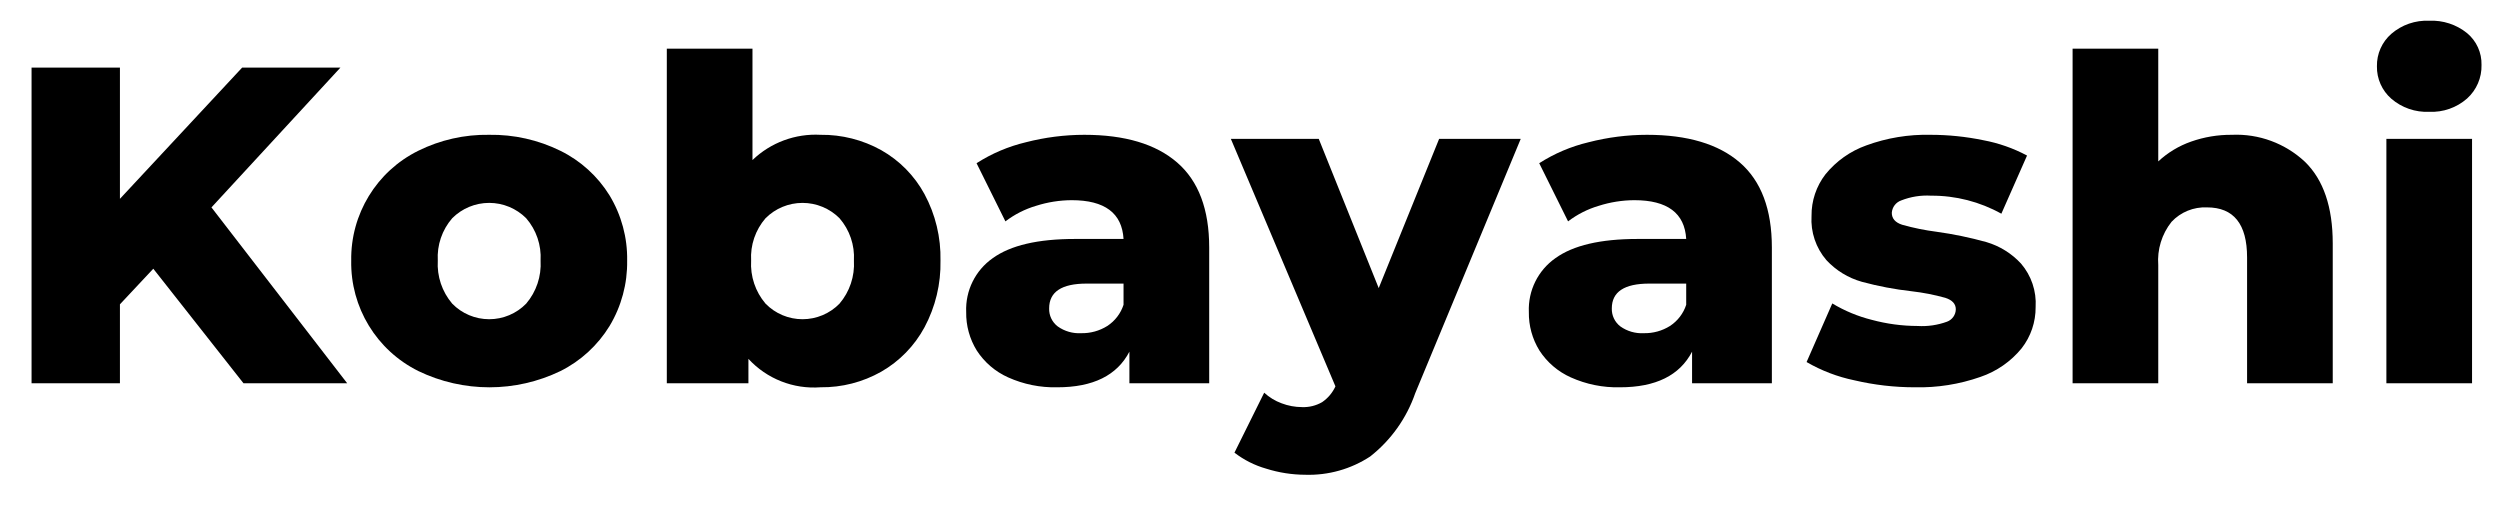
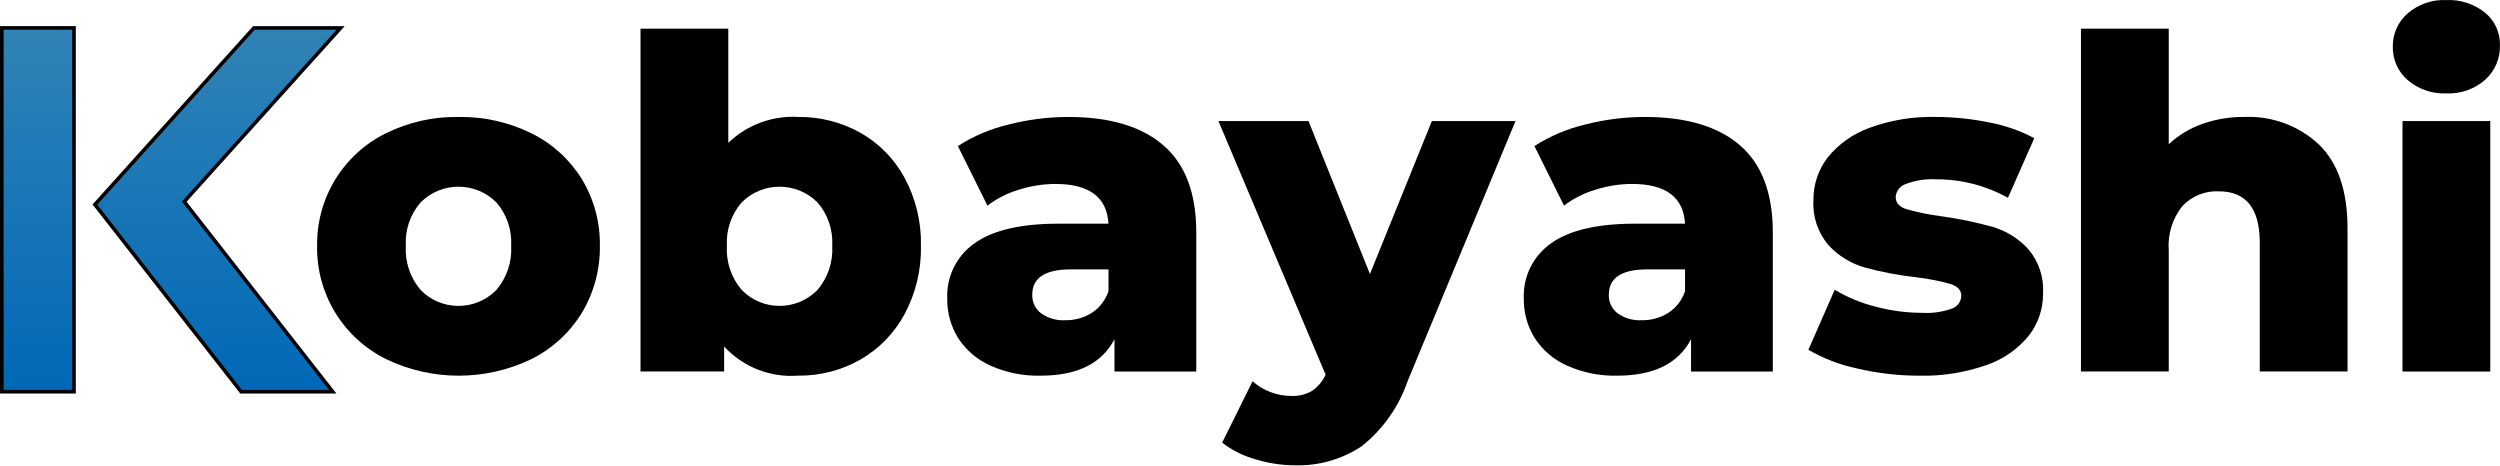
- <svg xmlns="http://www.w3.org/2000/svg" width="177.437" height="35.776" viewBox="0 0 177.437 35.776">
-   <path d="M10.88,19.072,8.512,21.6V27.2h-6.272V4.8h6.272v9.312l8.672-9.312h6.976l-9.152,9.92L24.64,27.2H17.28Z" />
-   <path d="M29.696,26.336a8.574,8.574,0,0,1-4.768-7.84,8.548,8.548,0,0,1,4.752-7.792,10.925,10.925,0,0,1,5.04-1.136,11.027,11.027,0,0,1,5.056,1.136,8.517,8.517,0,0,1,3.488,3.168,8.657,8.657,0,0,1,1.248,4.625,8.737,8.737,0,0,1-1.248,4.64,8.583,8.583,0,0,1-3.488,3.2,11.598,11.598,0,0,1-10.08,0Zm7.648-4.784a4.319,4.319,0,0,0,1.024-3.056,4.216,4.216,0,0,0-1.024-3.008,3.708,3.708,0,0,0-5.248,0,4.214,4.214,0,0,0-1.024,3.008,4.317,4.317,0,0,0,1.024,3.056,3.669,3.669,0,0,0,5.248,0Z" />
-   <path d="M62.543,10.656a7.939,7.939,0,0,1,3.072,3.12,9.517,9.517,0,0,1,1.136,4.72,9.609,9.609,0,0,1-1.136,4.736,8.016,8.016,0,0,1-3.072,3.151,8.533,8.533,0,0,1-4.304,1.104,6.311,6.311,0,0,1-5.12-2.017V27.2h-5.792V3.456h6.08v7.904a6.461,6.461,0,0,1,4.832-1.792A8.637,8.637,0,0,1,62.543,10.656Zm-2.96,10.896a4.319,4.319,0,0,0,1.024-3.056,4.216,4.216,0,0,0-1.024-3.008,3.709,3.709,0,0,0-5.248,0,4.213,4.213,0,0,0-1.024,3.008,4.316,4.316,0,0,0,1.024,3.056,3.669,3.669,0,0,0,5.248,0Z" />
-   <path d="M83.55,11.536q2.273,1.968,2.273,6.033V27.2H80.159V24.96q-1.312,2.528-5.12,2.528a8.019,8.019,0,0,1-3.488-.704,5.166,5.166,0,0,1-2.224-1.904,5.042,5.042,0,0,1-.752-2.736,4.437,4.437,0,0,1,1.888-3.823q1.887-1.361,5.824-1.361h3.456q-.16-2.752-3.68-2.752a8.446,8.446,0,0,0-2.528.4,6.727,6.727,0,0,0-2.176,1.104L69.311,11.584a11.355,11.355,0,0,1,3.504-1.488,16.655,16.655,0,0,1,4.144-.528Q81.279,9.568,83.55,11.536Zm-4.959,11.6a2.853,2.853,0,0,0,1.152-1.504V20.128h-2.624q-2.656,0-2.656,1.76a1.547,1.547,0,0,0,.608,1.28,2.614,2.614,0,0,0,1.664.48A3.365,3.365,0,0,0,78.591,23.136Z" />
-   <path d="M107.934,9.855l-7.487,18.049a9.768,9.768,0,0,1-3.2,4.496,7.946,7.946,0,0,1-4.608,1.296,9.324,9.324,0,0,1-2.768-.432,6.667,6.667,0,0,1-2.256-1.137l2.111-4.256a3.679,3.679,0,0,0,1.232.752,4.101,4.101,0,0,0,1.456.271,2.634,2.634,0,0,0,1.424-.352,2.71,2.71,0,0,0,.944-1.12L87.359,9.855h6.239L97.854,20.448l4.288-10.593Z" />
-   <path d="M123.486,11.536q2.272,1.968,2.272,6.033V27.2h-5.664V24.96q-1.312,2.528-5.12,2.528a8.023,8.023,0,0,1-3.488-.704,5.164,5.164,0,0,1-2.224-1.904,5.047,5.047,0,0,1-.752-2.736,4.438,4.438,0,0,1,1.888-3.823q1.888-1.361,5.824-1.361h3.456q-.16-2.752-3.68-2.752a8.448,8.448,0,0,0-2.528.4,6.727,6.727,0,0,0-2.176,1.104l-2.048-4.128a11.352,11.352,0,0,1,3.504-1.488,16.654,16.654,0,0,1,4.144-.528Q121.214,9.568,123.486,11.536Zm-4.96,11.6a2.853,2.853,0,0,0,1.152-1.504V20.128h-2.624q-2.656,0-2.656,1.76a1.549,1.549,0,0,0,.608,1.28,2.615,2.615,0,0,0,1.664.48A3.362,3.362,0,0,0,118.526,23.136Z" />
-   <path d="M131.614,26.992a11.327,11.327,0,0,1-3.392-1.296l1.824-4.16a10.283,10.283,0,0,0,2.815,1.168,12.584,12.584,0,0,0,3.232.432,5.171,5.171,0,0,0,2.096-.304.953.953,0,0,0,.624-.88q0-.576-.752-.816a15.575,15.575,0,0,0-2.384-.464A23.554,23.554,0,0,1,132.142,20a5.454,5.454,0,0,1-2.512-1.536,4.391,4.391,0,0,1-1.057-3.136,4.743,4.743,0,0,1,.992-2.96,6.581,6.581,0,0,1,2.896-2.048,12.412,12.412,0,0,1,4.56-.752,18.442,18.442,0,0,1,3.744.384,10.771,10.771,0,0,1,3.104,1.088l-1.823,4.128a10.121,10.121,0,0,0-4.992-1.28,4.977,4.977,0,0,0-2.112.336,1.001,1.001,0,0,0-.672.88q0,.609.736.848a16.789,16.789,0,0,0,2.432.496,26.915,26.915,0,0,1,3.552.736A5.433,5.433,0,0,1,143.438,18.704a4.328,4.328,0,0,1,1.04,3.088,4.695,4.695,0,0,1-.992,2.928,6.458,6.458,0,0,1-2.928,2.032,13.135,13.135,0,0,1-4.656.736A18.724,18.724,0,0,1,131.614,26.992Z" />
-   <path d="M163.598,11.488q1.967,1.92,1.968,5.792V27.2h-6.08V18.271q0-3.552-2.848-3.552a3.254,3.254,0,0,0-2.513,1.024,4.399,4.399,0,0,0-.943,3.073V27.2h-6.08V3.456h6.08v8a6.646,6.646,0,0,1,2.336-1.408,8.488,8.488,0,0,1,2.88-.48A7.128,7.128,0,0,1,163.598,11.488Z" />
-   <path d="M169.725,7.008a2.983,2.983,0,0,1-1.023-2.304A2.983,2.983,0,0,1,169.725,2.4a3.85,3.85,0,0,1,2.688-.928,3.981,3.981,0,0,1,2.688.88,2.842,2.842,0,0,1,1.024,2.256,3.103,3.103,0,0,1-1.024,2.384,3.809,3.809,0,0,1-2.688.944A3.85,3.85,0,0,1,169.725,7.008Zm-.352,2.848h6.08V27.2h-6.08Z" />
+ <svg xmlns="http://www.w3.org/2000/svg" xmlns:xlink="http://www.w3.org/1999/xlink" id="a" width="173.165" height="32.233" viewBox="0 0 173.165 32.233">
+   <defs>
+     <style>.d{fill:url(#b);}.d,.e{stroke:#000;stroke-miterlimit:10;stroke-width:.25px;}.e{fill:url(#c);}</style>
+     <linearGradient id="b" x1="15.085" y1="33.133" x2="15.085" y2="7.933" gradientTransform="translate(0 35.06532) scale(1 -1)" gradientUnits="userSpaceOnUse">
+       <stop offset="0" stop-color="#3183b5" />
+       <stop offset="1" stop-color="#0068b7" />
+     </linearGradient>
+     <linearGradient id="c" x1="2.625" x2="2.625" xlink:href="#b" />
+   </defs>
+   <g>
+     <polygon class="d" points="23.597 1.933 17.589 1.933 6.573 14.168 16.702 27.133 23.047 27.133 12.761 13.967 23.597 1.933" />
+     <rect class="e" x=".125" y="1.933" width="5" height="25.2" />
+   </g>
+   <path d="M26.734,24.869c-2.972-1.471-4.829-4.524-4.768-7.84-.051-3.297,1.798-6.329,4.752-7.792,1.565-.776,3.293-1.165,5.04-1.136,1.752-.028,3.485,.361,5.056,1.136,1.438,.707,2.647,1.805,3.488,3.168,.843,1.393,1.275,2.996,1.248,4.625,.026,1.633-.407,3.24-1.248,4.64-.84,1.373-2.049,2.482-3.488,3.2-3.184,1.536-6.896,1.536-10.08,0v-0Zm7.648-4.784c.723-.848,1.09-1.943,1.024-3.056,.064-1.098-.304-2.178-1.024-3.008-1.447-1.449-3.795-1.451-5.244-.004l-.004,.004c-.721,.831-1.089,1.91-1.024,3.008-.066,1.113,.301,2.208,1.024,3.056,1.416,1.449,3.739,1.476,5.188,.06,.02-.02,.04-.039,.06-.06Z" />
+   <path d="M59.582,9.188c1.296,.731,2.361,1.813,3.072,3.12,.78,1.449,1.172,3.075,1.136,4.72,.034,1.65-.357,3.281-1.136,4.736-.71,1.317-1.774,2.408-3.072,3.151-1.312,.742-2.797,1.123-4.304,1.104-1.925,.146-3.811-.597-5.12-2.017v1.729h-5.792V1.988h6.08v7.904c1.292-1.242,3.042-1.891,4.832-1.792,1.505-.019,2.989,.356,4.304,1.088Zm-2.96,10.896c.723-.848,1.09-1.943,1.024-3.056,.064-1.098-.303-2.177-1.024-3.008-1.447-1.449-3.796-1.451-5.245-.003l-.003,.003c-.721,.831-1.088,1.91-1.024,3.008-.066,1.113,.301,2.208,1.024,3.056,1.417,1.449,3.74,1.476,5.189,.059,.02-.019,.04-.039,.059-.059Z" />
+   <path d="M80.588,10.068c1.516,1.312,2.273,3.323,2.273,6.033v9.632h-5.665v-2.24c-.875,1.686-2.582,2.528-5.12,2.528-1.201,.029-2.393-.211-3.488-.704-.91-.407-1.682-1.068-2.224-1.904-.507-.821-.768-1.771-.752-2.736-.064-1.513,.647-2.955,1.888-3.823,1.258-.907,3.2-1.361,5.824-1.361h3.456c-.107-1.834-1.333-2.752-3.68-2.752-.858,.004-1.711,.139-2.528,.4-.786,.232-1.524,.606-2.176,1.104l-2.048-4.128c1.076-.69,2.261-1.193,3.504-1.488,1.354-.349,2.746-.526,4.144-.528,2.88,0,5.077,.656,6.591,1.968Zm-4.959,11.6c.544-.355,.95-.886,1.152-1.504v-1.504h-2.624c-1.771,0-2.656,.587-2.656,1.76-.016,.5,.21,.977,.608,1.28,.484,.345,1.071,.514,1.664,.48,.655,.014,1.3-.165,1.856-.513h-0Z" />
+   <path d="M104.972,8.388l-7.487,18.049c-.612,1.775-1.723,3.336-3.2,4.496-1.366,.895-2.976,1.348-4.608,1.296-.939-.004-1.872-.149-2.768-.432-.818-.232-1.583-.618-2.256-1.137l2.111-4.256c.357,.33,.776,.585,1.232,.752,.465,.178,.958,.27,1.456,.271,.498,.02,.992-.102,1.424-.352,.412-.28,.738-.667,.944-1.12l-7.424-17.568h6.239l4.256,10.593,4.288-10.593h5.792Z" />
+   <path d="M120.524,10.068c1.515,1.312,2.272,3.323,2.272,6.033v9.632h-5.664v-2.24c-.875,1.686-2.582,2.528-5.12,2.528-1.201,.029-2.393-.211-3.488-.704-.909-.407-1.682-1.068-2.224-1.904-.507-.821-.768-1.771-.752-2.736-.064-1.513,.647-2.954,1.888-3.823,1.259-.907,3.2-1.361,5.824-1.361h3.456c-.106-1.834-1.333-2.752-3.68-2.752-.858,.004-1.711,.139-2.528,.4-.786,.232-1.524,.606-2.176,1.104l-2.048-4.128c1.076-.69,2.261-1.193,3.504-1.488,1.354-.349,2.746-.526,4.144-.528,2.88-0,5.077,.656,6.592,1.968Zm-4.96,11.6c.544-.355,.951-.886,1.152-1.504v-1.504h-2.624c-1.771,0-2.656,.587-2.656,1.76-.016,.5,.211,.977,.608,1.28,.484,.345,1.071,.514,1.664,.48,.655,.014,1.3-.165,1.855-.513h-0Z" />
+   <path d="M128.652,25.525c-1.193-.247-2.338-.684-3.392-1.296l1.824-4.16c.875,.527,1.824,.921,2.815,1.168,1.054,.283,2.141,.429,3.232,.432,.712,.044,1.426-.059,2.096-.304,.37-.136,.618-.486,.624-.88,0-.384-.251-.656-.752-.816-.781-.216-1.578-.372-2.384-.464-1.194-.133-2.376-.358-3.536-.672-.962-.272-1.831-.803-2.512-1.536-.748-.868-1.127-1.993-1.057-3.136-.013-1.07,.337-2.114,.992-2.96,.76-.935,1.762-1.643,2.896-2.048,1.459-.534,3.006-.789,4.56-.752,1.258-0,2.512,.129,3.744,.384,1.084,.202,2.131,.569,3.104,1.088l-1.823,4.128c-1.526-.85-3.246-1.291-4.992-1.28-.72-.042-1.441,.072-2.112,.336-.38,.132-.645,.478-.672,.88,0,.406,.245,.688,.736,.848,.797,.225,1.61,.391,2.432,.496,1.199,.165,2.386,.411,3.552,.736,.938,.277,1.784,.803,2.448,1.521,.736,.855,1.109,1.962,1.04,3.088,.009,1.06-.34,2.092-.992,2.928-.766,.939-1.781,1.643-2.928,2.032-1.495,.524-3.072,.774-4.656,.736-1.444,.001-2.883-.166-4.288-.496Z" />
+   <path d="M160.636,10.02c1.312,1.28,1.967,3.21,1.968,5.792v9.92h-6.08v-8.929c0-2.368-.949-3.552-2.848-3.552-.947-.041-1.864,.333-2.513,1.024-.691,.869-1.028,1.966-.943,3.073v8.384h-6.08V1.988h6.08V9.988c.673-.626,1.468-1.105,2.336-1.408,.925-.325,1.899-.488,2.88-.48,1.921-.088,3.797,.605,5.2,1.92Z" />
+   <path d="M166.763,5.54c-.665-.579-1.04-1.423-1.023-2.304-.016-.881,.359-1.725,1.023-2.304,.745-.641,1.707-.973,2.688-.928,.973-.045,1.93,.268,2.688,.88,.669,.556,1.046,1.387,1.024,2.256,.023,.906-.351,1.777-1.024,2.384-.74,.65-1.703,.989-2.688,.944-.982,.045-1.944-.287-2.688-.928Zm-.352,2.848h6.08V25.733h-6.08V8.388Z" />
</svg>
